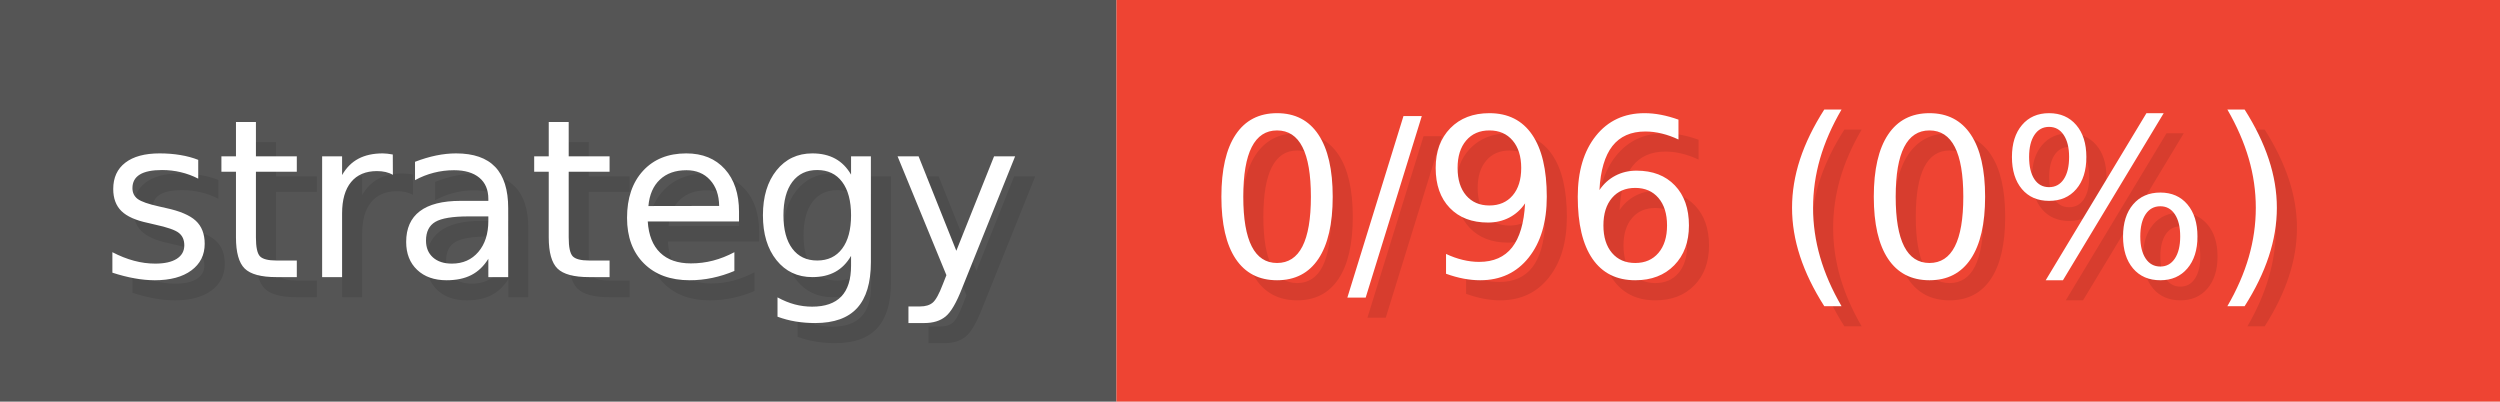
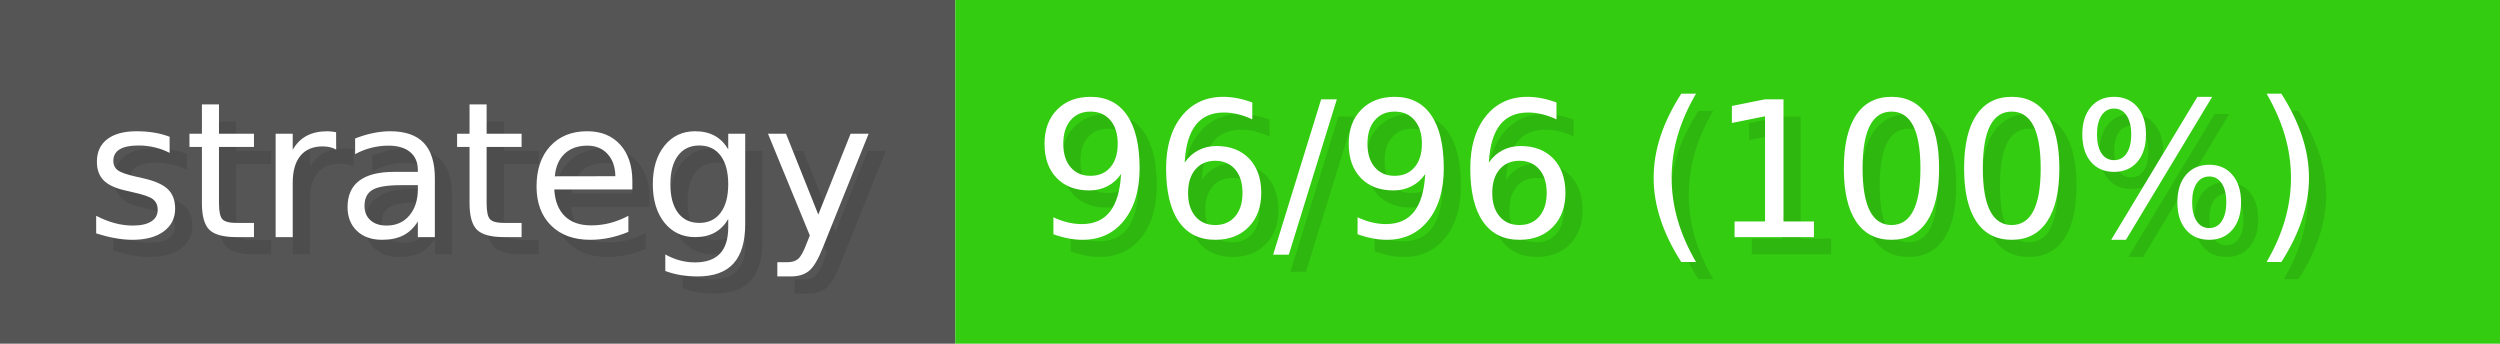
- <svg xmlns="http://www.w3.org/2000/svg" width="149.4" height="24" viewBox="0 0 1245 200" role="img" aria-label="strategy: 0/96 (0%)">
+ <svg xmlns="http://www.w3.org/2000/svg" width="174.6" height="24" viewBox="0 0 1455 200" role="img" aria-label="strategy: 96/96 (100%)">
  <g>
    <rect fill="#555" width="556" height="200" />
-     <rect fill="#E43" x="556" width="689" height="200" />
+     <rect fill="#3C1" x="556" width="899" height="200" />
  </g>
  <g aria-hidden="true" fill="#fff" text-anchor="start" font-family="Verdana,DejaVu Sans,sans-serif" font-size="110">
    <text x="60" y="148" textLength="456" fill="#000" opacity="0.1">strategy</text>
    <text x="50" y="138" textLength="456">strategy</text>
-     <text x="611" y="148" textLength="589" fill="#000" opacity="0.1">0/96 (0%)</text>
-     <text x="601" y="138" textLength="589">0/96 (0%)</text>
+     <text x="611" y="148" textLength="799" fill="#000" opacity="0.1">96/96 (100%)</text>
+     <text x="601" y="138" textLength="799">96/96 (100%)</text>
  </g>
</svg>
